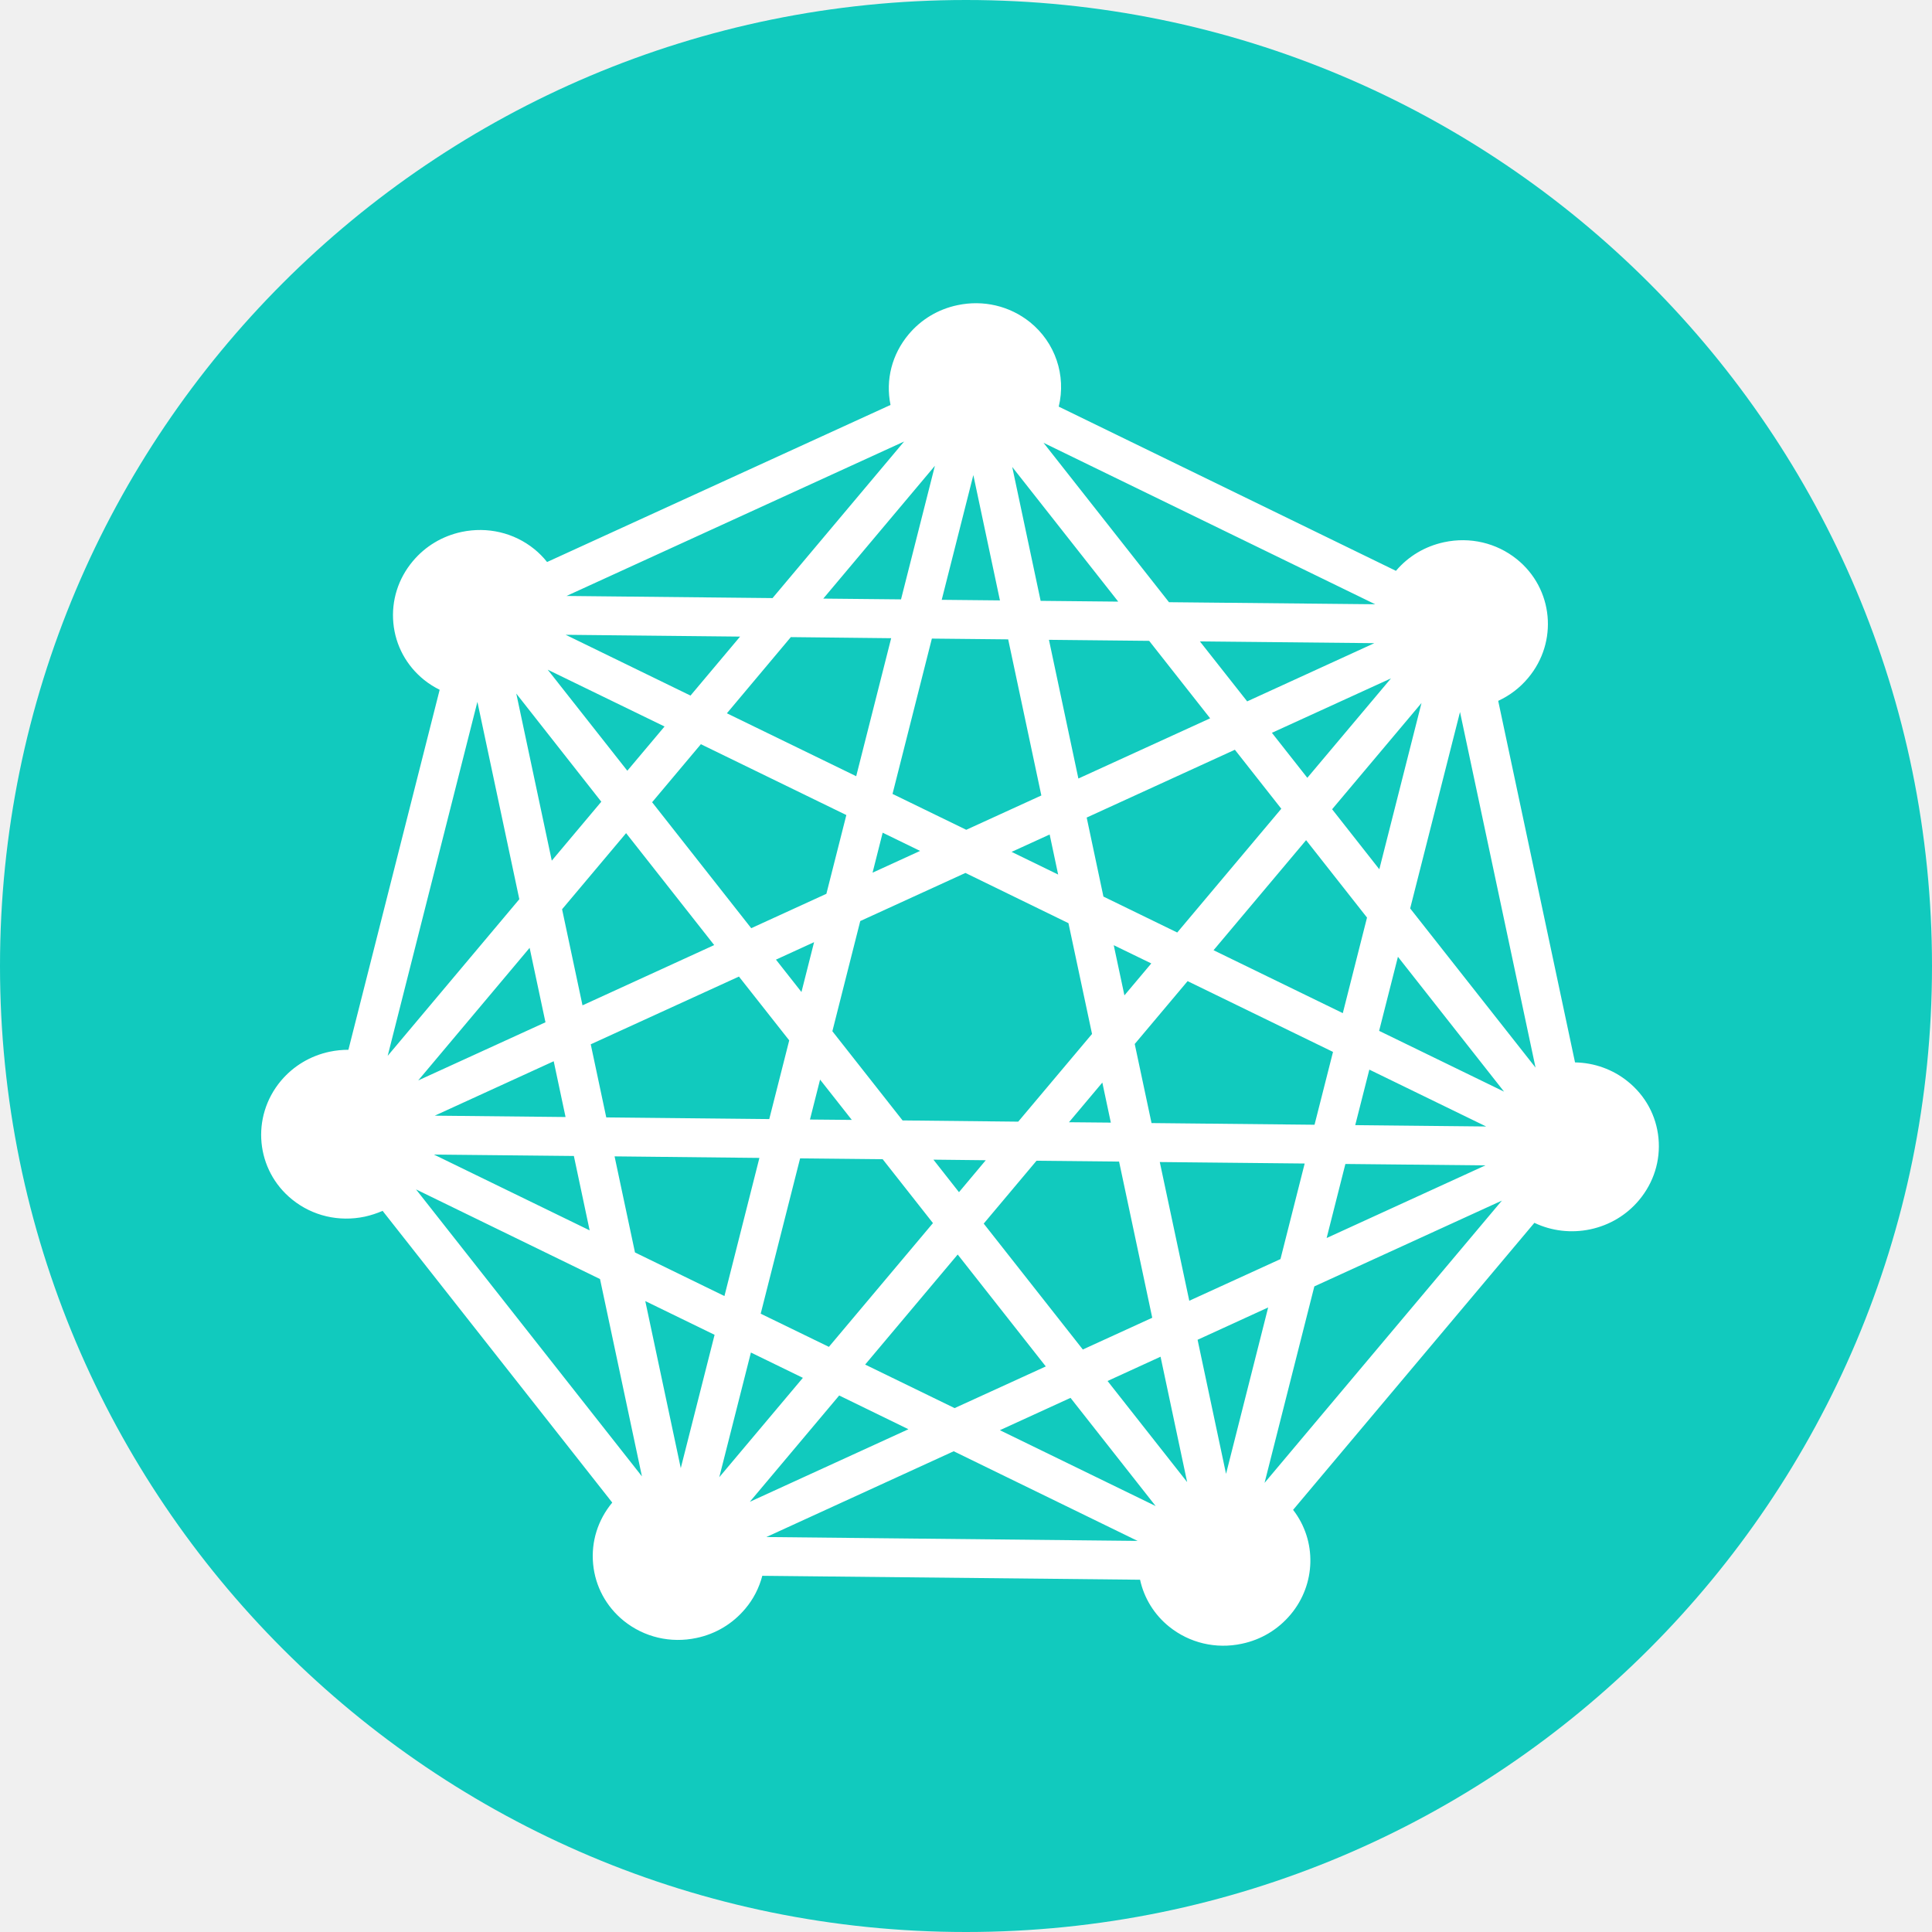
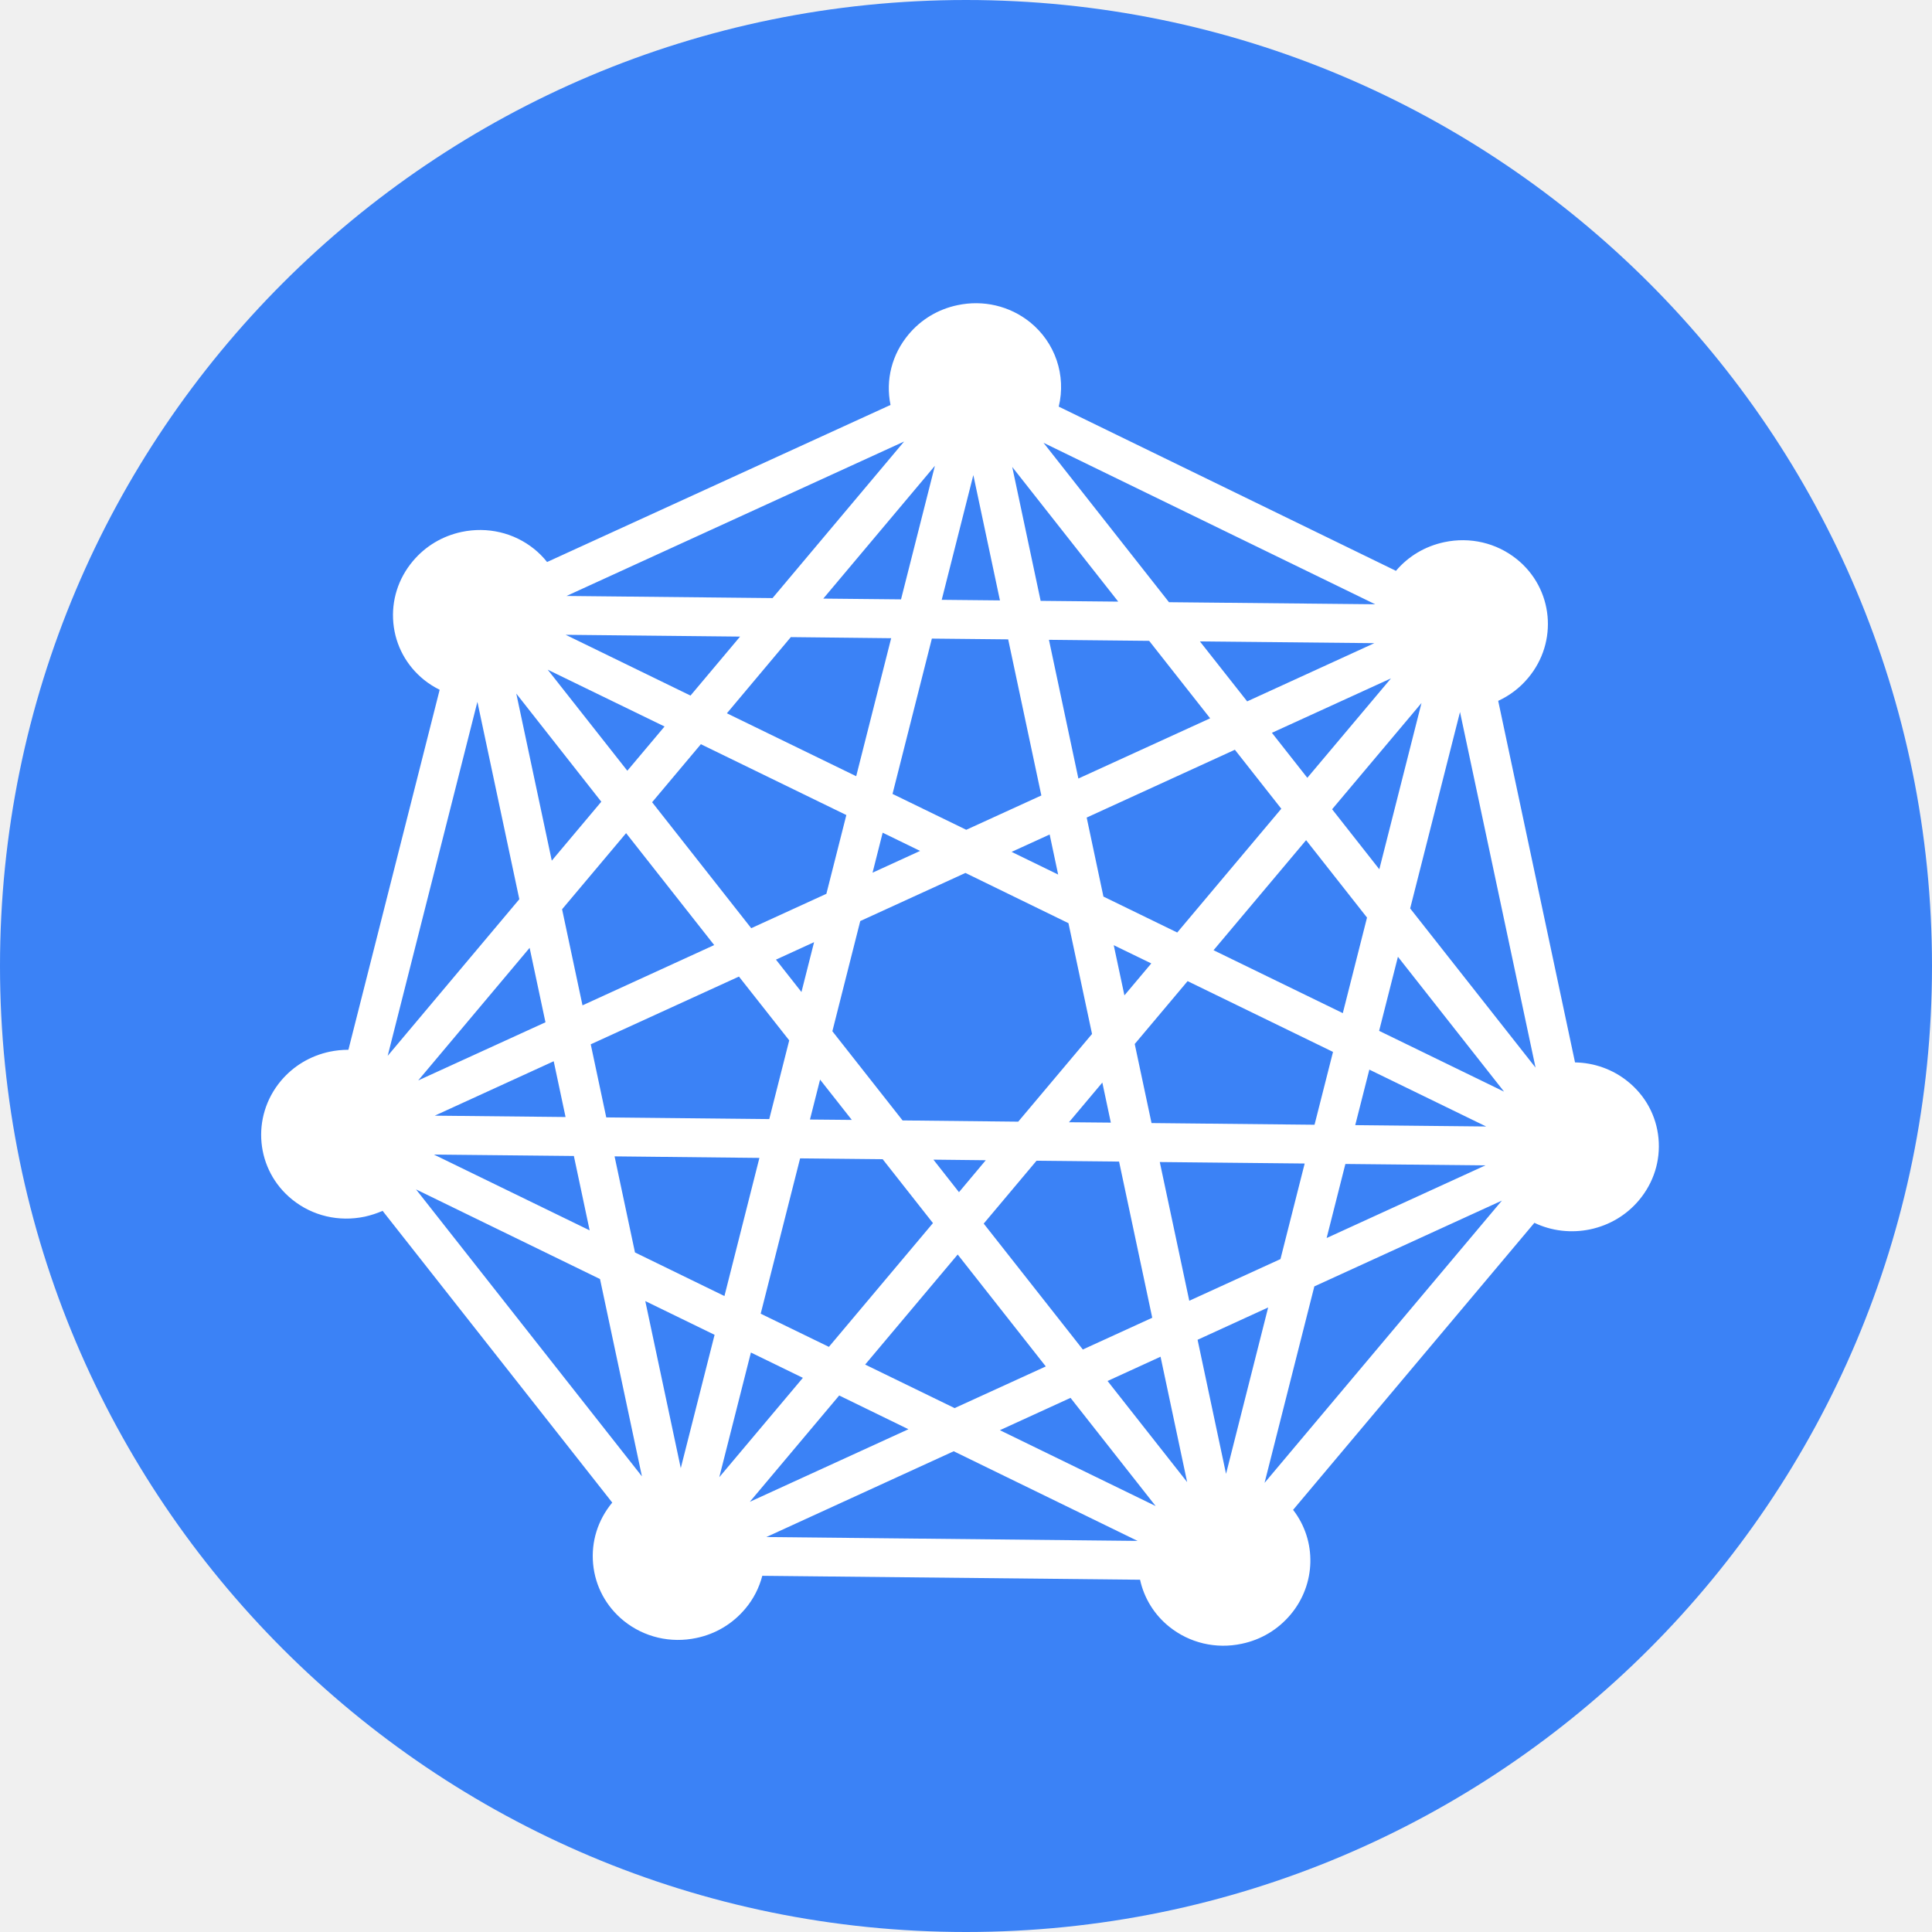
<svg xmlns="http://www.w3.org/2000/svg" width="30" height="30" viewBox="0 0 30 30" fill="none">
-   <circle cx="15" cy="15" r="15" fill="#11CABE" />
+   <circle cx="15" cy="15" r="15" fill="#3B82F6" />
  <path fill-rule="evenodd" clip-rule="evenodd" d="M18.155 25.259C18.471 25.513 18.882 25.61 19.283 25.524C19.583 25.461 19.844 25.304 20.04 25.071C20.436 24.6 20.45 23.923 20.079 23.445L23.826 18.988C24.093 19.116 24.4 19.151 24.694 19.089C24.993 19.025 25.255 18.869 25.45 18.637C25.678 18.365 25.786 18.024 25.753 17.675C25.72 17.326 25.55 17.013 25.275 16.792C25.045 16.606 24.756 16.502 24.457 16.497L23.264 10.883C23.445 10.799 23.601 10.68 23.728 10.528C24.199 9.968 24.121 9.14 23.553 8.683C23.238 8.43 22.827 8.333 22.425 8.419C22.13 8.482 21.871 8.635 21.676 8.864L16.44 6.314C16.558 5.829 16.386 5.319 15.994 5.003C15.679 4.75 15.268 4.653 14.866 4.739C14.567 4.802 14.305 4.959 14.11 5.191C13.85 5.501 13.748 5.898 13.828 6.288L8.495 8.727C8.435 8.651 8.367 8.583 8.295 8.525C7.98 8.271 7.569 8.175 7.167 8.26C6.868 8.324 6.606 8.481 6.411 8.713C6.183 8.984 6.075 9.326 6.108 9.675C6.141 10.023 6.311 10.337 6.586 10.558C6.658 10.616 6.739 10.667 6.827 10.711L5.41 16.301C5.312 16.301 5.214 16.311 5.118 16.331C4.819 16.395 4.558 16.551 4.363 16.782C3.892 17.343 3.97 18.171 4.539 18.628C4.853 18.881 5.263 18.977 5.665 18.892C5.759 18.871 5.852 18.841 5.941 18.802L9.507 23.332C9.282 23.603 9.177 23.941 9.21 24.286C9.243 24.634 9.413 24.948 9.688 25.17C10.003 25.423 10.414 25.52 10.816 25.434C11.115 25.371 11.376 25.214 11.572 24.981C11.699 24.831 11.787 24.658 11.837 24.469L17.703 24.53C17.765 24.817 17.925 25.074 18.155 25.259ZM11.996 9.287L14.039 6.856L8.797 9.254L11.996 9.287ZM13.991 9.307L14.517 7.233L12.784 9.295L13.991 9.307ZM15.114 7.377L15.527 9.323L14.623 9.314L15.114 7.377ZM17.364 9.342L15.718 7.251L16.159 9.33L17.364 9.342ZM11.492 9.885L10.722 10.801L8.784 9.857L11.492 9.885ZM21.354 9.383L16.204 6.876L18.152 9.351L21.354 9.383ZM10.319 11.281L9.741 11.968L8.505 10.399L10.319 11.281ZM13.295 12.053L13.838 9.91L12.28 9.893L11.287 11.076L13.295 12.053ZM21.341 9.987L19.366 10.891L18.632 9.96L21.341 9.987ZM8.568 13.364L9.337 12.449L8.017 10.77L8.568 13.364ZM18.791 11.154L16.745 12.089L16.288 9.935L17.844 9.951L18.791 11.154ZM15.004 12.885L16.17 12.352L15.655 9.928L14.47 9.916L13.859 12.328L15.004 12.885ZM21.599 10.534L20.3 12.078L19.75 11.379L21.599 10.534ZM13.549 13.551L14.287 13.213L13.706 12.93L13.549 13.551ZM12.832 13.879L11.665 14.413L10.126 12.457L10.883 11.556L13.142 12.656L12.832 13.879ZM16.431 13.58L16.299 12.958L15.708 13.228L16.431 13.58ZM11.09 14.675L9.045 15.611L8.728 14.119L9.722 12.937L11.09 14.675ZM6.02 16.395L8.064 13.963L7.413 10.898L6.02 16.395ZM12.641 14.63L12.445 15.404L12.049 14.901L12.641 14.63ZM21.418 13.498L22.073 10.916L20.685 12.566L21.418 13.498ZM8.47 15.874L6.494 16.777L8.224 14.718L8.47 15.874ZM18.28 14.48L19.896 12.558L19.175 11.642L16.874 12.695L17.134 13.922L18.28 14.48ZM17.877 14.96L17.46 15.456L17.294 14.677L17.877 14.96ZM8.782 17.345L8.598 16.479L6.751 17.324L8.782 17.345ZM12.255 16.155L11.945 17.377L9.414 17.351L9.173 16.216L11.474 15.164L12.255 16.155ZM20.851 15.732L21.227 14.248L20.281 13.046L18.844 14.755L20.851 15.732ZM12.734 16.764L13.227 17.39L12.577 17.384L12.734 16.764ZM15.811 17.417L16.957 16.055L16.591 14.335L14.991 13.555L13.358 14.302L12.925 16.013L14.015 17.398L15.811 17.417ZM8.911 17.95L9.156 19.105L6.738 17.928L8.911 17.95ZM17.249 17.432L17.117 16.81L16.599 17.426L17.249 17.432ZM22.671 11.056L23.844 16.578L21.897 14.106L22.671 11.056ZM14.891 18.512L15.307 18.016L14.494 18.007L14.891 18.512ZM20.699 16.334L20.412 17.465L17.881 17.439L17.62 16.211L18.441 15.235L20.699 16.334ZM23.355 16.951L21.707 14.857L21.415 16.007L23.355 16.951ZM21.263 16.609L23.077 17.492L21.044 17.471L21.263 16.609ZM11.249 20.125L11.792 17.98L9.543 17.956L9.86 19.448L11.249 20.125ZM23.065 18.096L20.6 19.224L20.891 18.074L23.065 18.096ZM12.871 20.914L14.487 18.992L13.706 18L12.424 17.987L11.812 20.399L12.871 20.914ZM19.883 19.551L18.467 20.198L18.009 18.044L20.259 18.067L19.883 19.551ZM16.814 20.955L17.892 20.462L17.377 18.037L16.095 18.024L15.275 19L16.814 20.955ZM16.239 21.218L14.823 21.865L13.434 21.189L14.871 19.48L16.239 21.218ZM9.968 22.925L9.317 19.861L6.46 18.469L9.968 22.925ZM11.096 20.727L10.571 22.797L10.02 20.203L11.096 20.727ZM11.169 22.938L12.467 21.395L11.66 21.002L11.169 22.938ZM14.106 22.193L11.643 23.32L13.031 21.669L14.106 22.193ZM18.434 23.014L18.021 21.067L17.198 21.444L18.434 23.014ZM19.692 20.302L19.038 22.886L18.596 20.804L19.692 20.302ZM17.945 23.386L16.623 21.706L15.526 22.208L17.945 23.386ZM23.321 18.643L19.636 23.026L20.409 19.975L23.321 18.643ZM17.664 23.927L14.809 22.535L11.9 23.867L17.664 23.927Z" fill="white" />
</svg>
